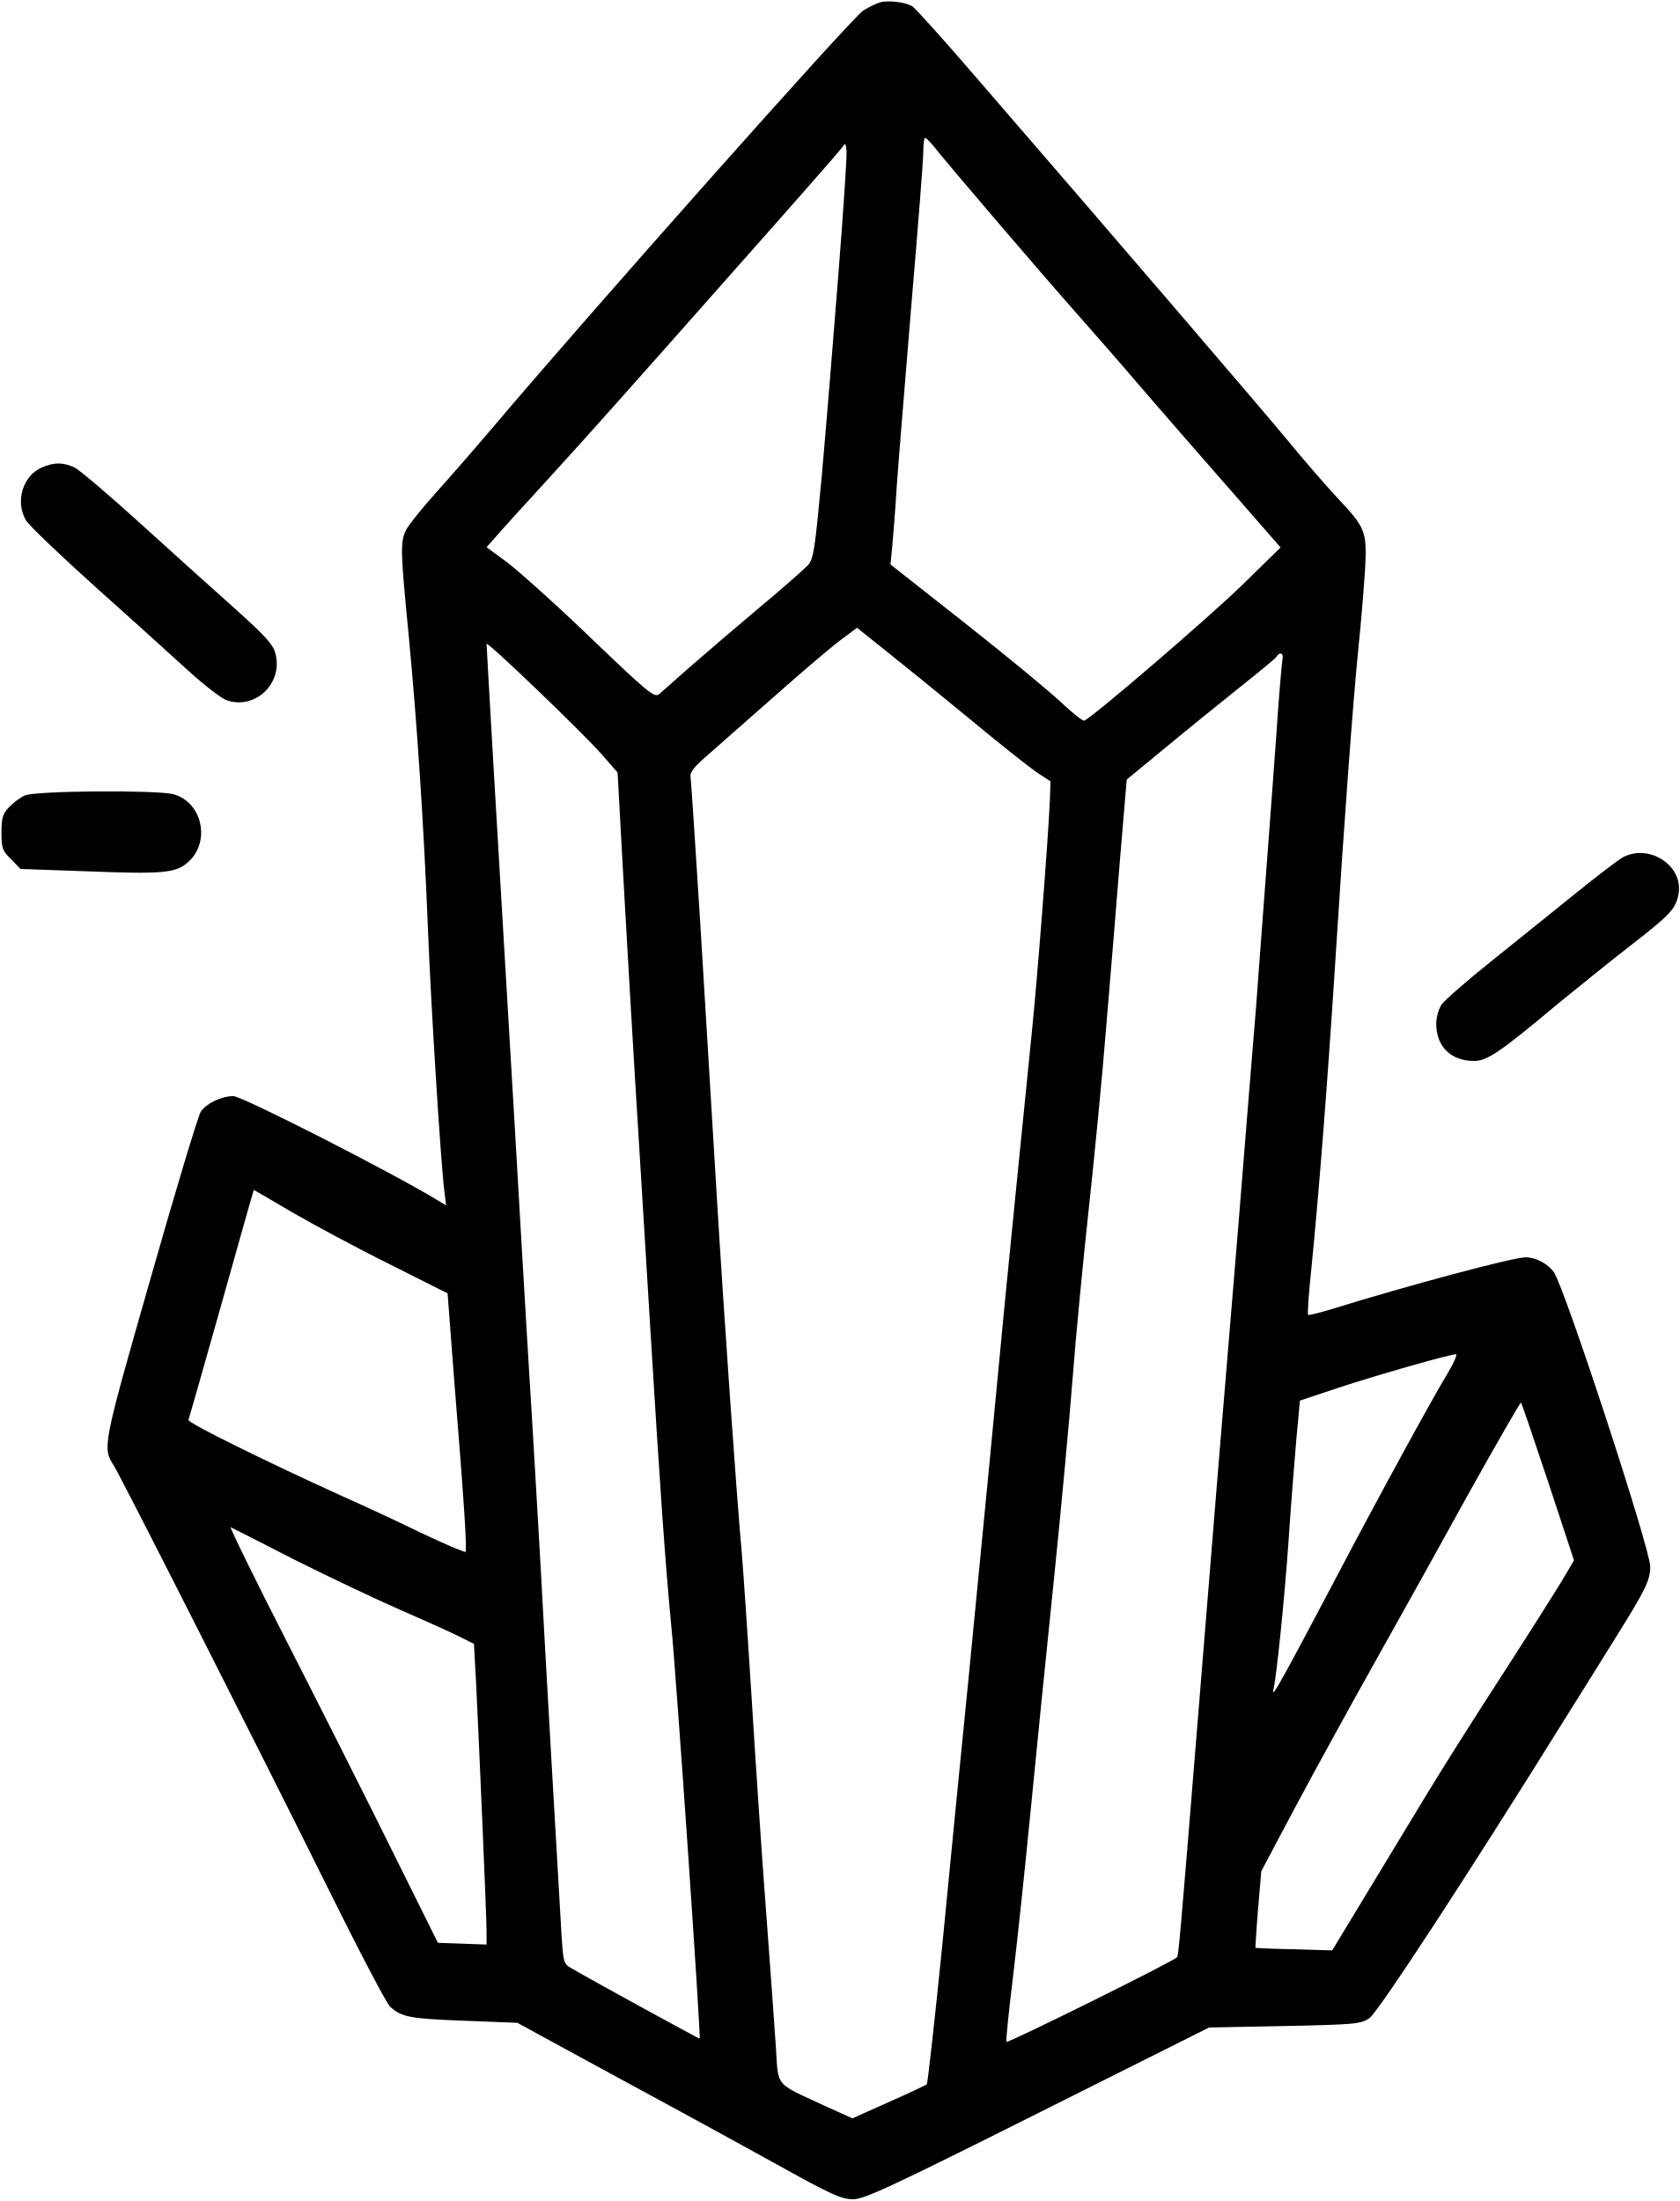
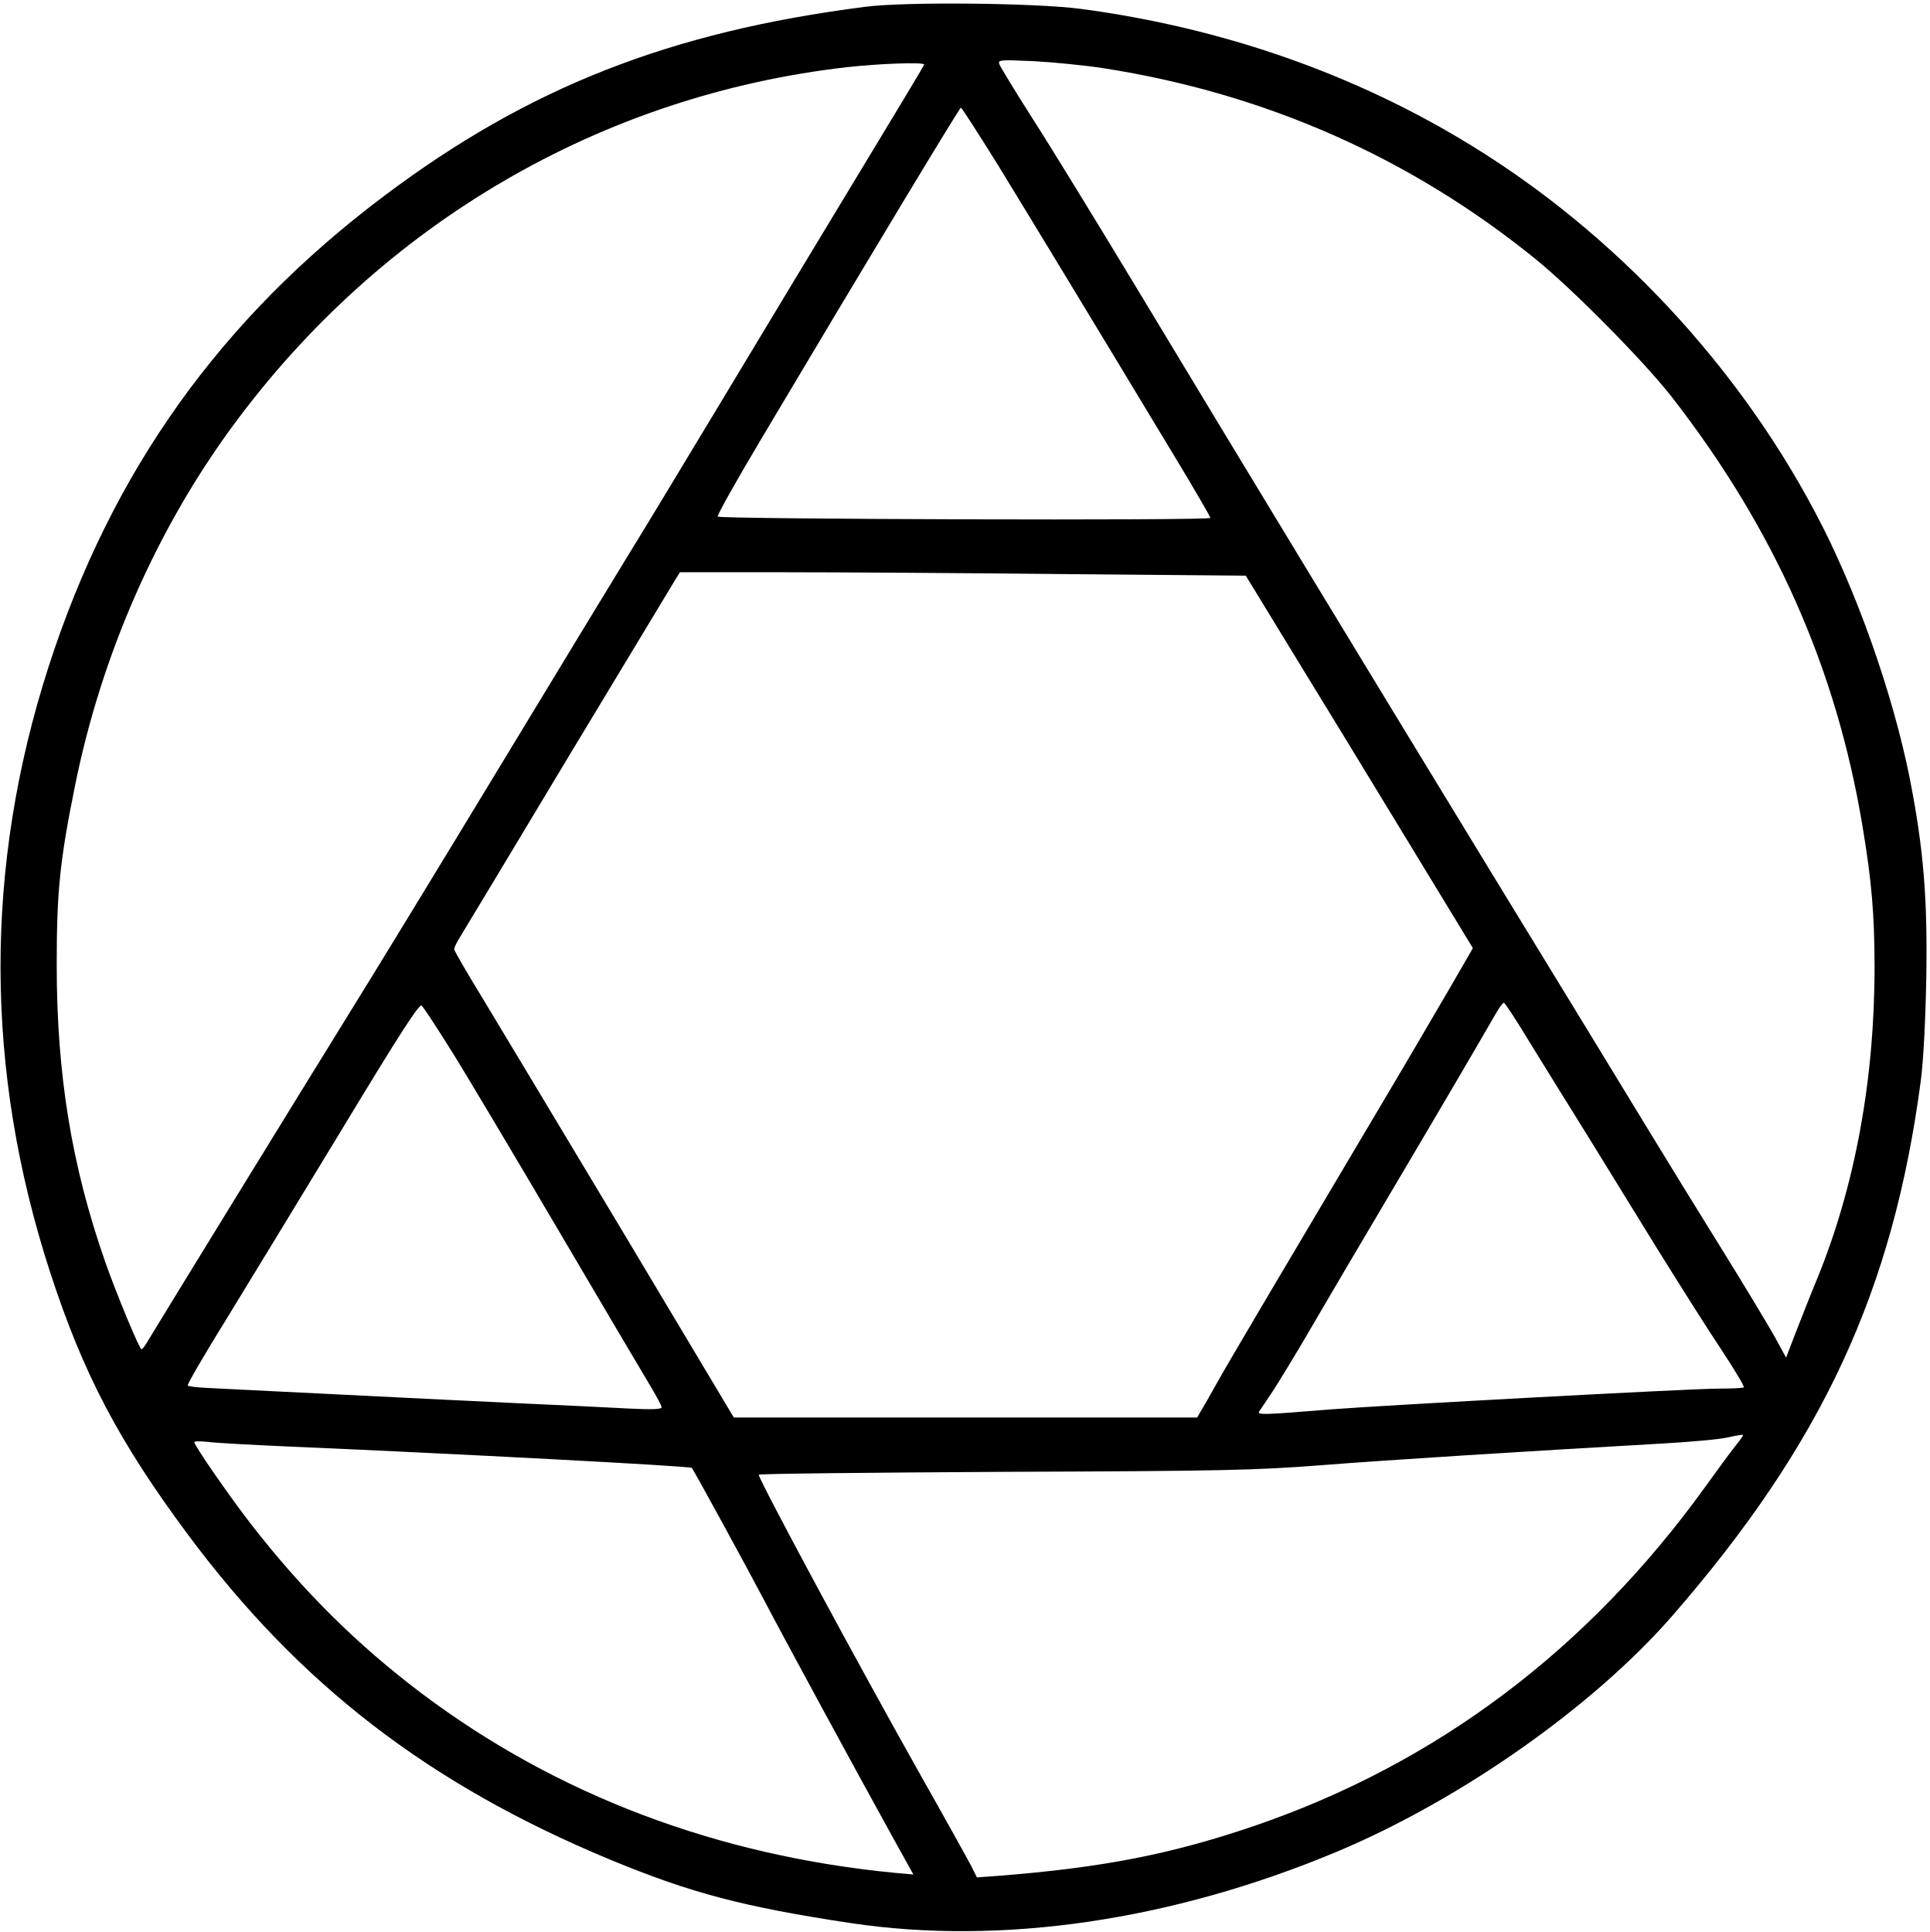
- <svg xmlns="http://www.w3.org/2000/svg" version="1.0" width="573pt" height="751pt" viewBox="0 0 573 751" preserveAspectRatio="xMidYMid meet">
-   <g transform="translate(0,751) scale(0.1,-0.1)" fill="#000000" stroke="none">
-     <path d="M2999 7501 c-14 -5 -38 -17 -54 -27 -39 -25 -939 -1038 -1265 -1424 -63 -74 -151 -175 -196 -225 -44 -49 -88 -104 -98 -122 -21 -42 -20 -71 9 -368 28 -295 51 -641 65 -995 10 -257 44 -803 56 -894 l6 -49 -33 20 c-161 97 -663 353 -693 353 -40 0 -92 -25 -111 -53 -9 -14 -86 -269 -171 -568 -164 -573 -165 -579 -126 -639 22 -34 490 -957 727 -1435 106 -214 203 -400 216 -412 39 -36 68 -41 255 -48 l179 -7 220 -120 c121 -66 272 -148 335 -182 63 -34 212 -116 330 -181 187 -104 221 -119 260 -119 39 0 127 41 630 293 l585 293 258 5 c241 5 260 7 289 27 29 19 336 489 662 1013 56 89 135 216 176 282 105 168 120 199 120 246 0 60 -289 943 -328 1003 -19 29 -62 52 -97 52 -43 0 -408 -98 -659 -176 -43 -13 -81 -23 -83 -20 -3 2 2 73 11 158 25 250 54 617 81 1038 32 505 61 895 80 1085 9 83 18 200 22 260 7 133 3 143 -96 248 -37 40 -112 126 -166 192 -95 115 -615 721 -1057 1232 -115 134 -217 247 -226 252 -28 15 -85 21 -113 12z m184 -487 c45 -58 378 -447 482 -564 61 -69 167 -190 235 -270 69 -80 202 -233 297 -341 l172 -197 -132 -129 c-115 -112 -511 -452 -538 -462 -6 -1 -40 26 -77 61 -37 35 -183 156 -325 268 l-259 204 6 61 c3 33 11 129 16 214 6 84 29 363 50 619 22 256 40 488 40 514 0 26 3 48 6 48 3 0 15 -12 27 -26z m-323 -444 c-17 -217 -42 -523 -56 -680 -24 -257 -28 -287 -48 -309 -11 -12 -88 -80 -171 -149 -82 -69 -188 -160 -235 -201 -47 -42 -93 -82 -102 -90 -16 -12 -40 8 -230 190 -117 113 -246 228 -285 258 l-73 54 32 36 c17 20 95 106 173 191 157 172 253 280 690 774 165 186 307 348 315 359 15 21 15 21 18 -8 2 -17 -11 -208 -28 -425z m441 -1507 c102 -85 207 -168 234 -187 l49 -32 -2 -60 c-5 -127 -44 -628 -63 -809 -24 -239 -75 -745 -89 -890 -25 -267 -83 -866 -124 -1285 -25 -250 -66 -666 -91 -925 -26 -259 -50 -473 -53 -477 -4 -3 -63 -31 -131 -61 l-123 -55 -97 44 c-170 79 -155 61 -164 200 -4 65 -19 265 -32 444 -14 179 -36 510 -50 735 -14 226 -30 457 -35 515 -17 187 -59 784 -85 1215 -14 231 -39 641 -55 910 -17 270 -32 500 -34 513 -3 18 12 36 68 84 39 34 141 124 227 200 86 76 182 158 214 182 l59 44 95 -76 c53 -42 180 -145 282 -229z m-1247 -128 l53 -61 12 -219 c14 -260 47 -826 61 -1045 5 -85 23 -380 40 -655 30 -496 51 -798 70 -990 17 -167 102 -1407 97 -1411 -2 -1 -353 191 -439 241 -25 14 -26 21 -32 108 -14 240 -58 1001 -71 1252 -9 154 -22 386 -30 515 -8 129 -24 393 -35 585 -11 193 -31 539 -45 770 -32 533 -75 1277 -75 1288 0 12 328 -303 394 -378z m2321 323 c-2 -13 -12 -124 -20 -248 -9 -124 -25 -342 -36 -485 -11 -143 -26 -348 -34 -455 -9 -107 -36 -440 -60 -740 -49 -584 -86 -1037 -135 -1645 -63 -778 -69 -845 -74 -853 -7 -12 -577 -294 -582 -289 -3 2 7 98 21 213 14 115 41 369 60 564 19 195 55 553 80 795 25 242 54 557 65 699 11 143 36 402 55 576 19 174 46 451 59 616 14 164 35 422 47 571 l23 273 131 108 c71 59 185 151 251 204 67 53 125 101 129 107 11 19 26 12 20 -11z m-3379 -1884 c71 -41 219 -121 330 -176 l201 -101 21 -276 c36 -445 46 -601 40 -606 -2 -3 -72 27 -154 66 -82 40 -201 95 -264 123 -258 117 -530 251 -527 261 2 5 53 184 113 397 60 213 109 388 110 388 0 0 59 -34 130 -76z m3944 -548 c-52 -85 -241 -431 -380 -696 -176 -334 -222 -417 -216 -390 12 58 37 300 52 510 8 124 21 283 27 353 l12 128 135 45 c128 42 371 112 397 113 6 1 -6 -28 -27 -63z m342 -373 l88 -267 -42 -71 c-23 -38 -114 -182 -203 -320 -89 -137 -206 -322 -259 -410 -53 -88 -147 -243 -209 -345 l-112 -185 -130 4 c-71 1 -131 4 -132 5 0 0 3 60 9 131 l11 130 122 230 c68 127 190 349 272 495 82 146 225 403 318 572 94 168 172 304 174 302 3 -2 44 -125 93 -271z m-4277 -265 c116 -58 280 -136 365 -173 85 -37 176 -78 201 -91 l46 -23 7 -128 c10 -201 36 -803 36 -853 l0 -45 -83 3 -83 3 -150 302 c-82 166 -243 486 -358 711 -115 225 -204 407 -199 405 5 -2 103 -52 218 -111z" />
-     <path d="M143 5915 c-66 -28 -92 -118 -54 -181 11 -18 118 -120 238 -228 120 -107 262 -236 316 -285 54 -49 113 -95 132 -101 98 -32 193 61 164 162 -7 29 -37 61 -136 150 -70 62 -215 193 -322 290 -108 98 -210 185 -227 193 -39 18 -69 18 -111 0z" />
-     <path d="M85 4796 c-16 -7 -41 -26 -55 -41 -21 -22 -25 -37 -25 -86 0 -53 3 -62 33 -91 l32 -33 227 -8 c256 -10 301 -6 342 29 81 68 53 206 -47 234 -57 15 -470 12 -507 -4z" />
-     <path d="M5537 4585 c-15 -8 -87 -63 -160 -122 -73 -59 -202 -163 -287 -231 -85 -68 -163 -136 -172 -150 -10 -15 -18 -44 -18 -65 0 -78 50 -127 129 -127 45 0 89 30 286 195 61 50 170 138 243 195 142 110 160 129 169 182 15 95 -100 170 -190 123z" />
+ <svg xmlns="http://www.w3.org/2000/svg" version="1.0" width="735pt" height="736pt" viewBox="0 0 735 736" preserveAspectRatio="xMidYMid meet">
+   <g transform="translate(0,736) scale(0.1,-0.1)" fill="#000000" stroke="none">
+     <path d="M3295 7334 c-743 -95 -1282 -307 -1830 -719 -626 -470 -1040 -1051 -1280 -1795 -246 -764 -244 -1538 6 -2307 126 -387 262 -645 524 -998 425 -572 918 -952 1608 -1239 307 -127 506 -180 917 -242 573 -86 1223 9 1850 271 475 199 980 555 1281 901 570 656 839 1236 945 2036 10 75 18 229 21 393 5 300 -10 489 -62 755 -64 324 -205 725 -360 1016 -299 566 -765 1064 -1308 1398 -443 273 -949 450 -1489 522 -171 23 -672 28 -823 8z m909 -234 c616 -96 1171 -342 1646 -728 143 -116 416 -393 519 -526 390 -502 625 -1031 725 -1633 35 -209 46 -339 46 -538 0 -427 -74 -830 -216 -1180 -25 -60 -62 -154 -83 -208 l-38 -99 -43 79 c-24 43 -113 191 -198 328 -86 138 -210 340 -277 450 -67 110 -333 547 -592 970 -521 854 -963 1583 -1368 2255 -148 245 -323 531 -390 635 -67 105 -124 199 -128 209 -7 18 -2 19 130 13 76 -4 196 -16 267 -27z m-684 14 c0 -3 -110 -186 -244 -407 -134 -221 -369 -611 -523 -867 -154 -256 -310 -514 -348 -575 -37 -60 -260 -427 -495 -815 -235 -388 -501 -824 -592 -970 -145 -234 -714 -1160 -757 -1232 -9 -16 -19 -28 -22 -28 -8 0 -95 210 -138 332 -128 366 -185 713 -185 1133 0 280 12 397 70 683 100 495 309 973 601 1370 566 770 1403 1259 2338 1366 125 14 295 20 295 10z m280 -381 c120 -196 300 -492 683 -1127 70 -116 127 -214 127 -219 0 -11 -1865 -5 -1876 5 -4 4 72 139 168 300 406 683 753 1258 758 1258 3 0 66 -98 140 -217z m256 -1560 l689 -6 193 -316 c107 -174 301 -493 433 -710 l239 -393 -82 -142 c-45 -77 -165 -283 -268 -456 -362 -610 -567 -956 -620 -1050 -29 -52 -59 -105 -67 -117 l-13 -23 -883 0 -882 0 -429 718 c-236 394 -476 793 -532 886 -57 93 -104 174 -104 180 0 6 10 27 22 46 12 19 199 330 415 690 217 360 401 665 409 678 l14 22 389 0 c213 0 698 -3 1077 -7z m-2343 -1806 c53 -84 237 -393 410 -687 173 -294 333 -565 356 -603 22 -37 41 -72 41 -78 0 -8 -37 -9 -122 -5 -68 4 -265 13 -438 21 -173 8 -495 24 -715 35 -220 11 -428 21 -462 23 -34 2 -65 5 -68 9 -3 3 63 117 148 254 84 137 283 464 442 726 220 364 292 475 301 467 7 -6 55 -79 107 -162z m4121 10 c55 -89 150 -243 212 -342 61 -99 182 -295 268 -435 87 -140 197 -314 246 -387 48 -73 85 -135 82 -138 -3 -3 -47 -5 -99 -5 -101 0 -1268 -63 -1473 -79 -258 -21 -282 -22 -274 -8 5 6 29 44 55 82 25 39 88 142 139 230 51 88 194 331 318 540 206 348 325 552 389 663 13 23 27 42 31 42 4 0 52 -73 106 -163z m777 -1524 c-17 -21 -70 -93 -118 -160 -446 -618 -1022 -1051 -1713 -1288 -319 -109 -582 -160 -977 -191 l-82 -6 -22 44 c-12 23 -99 180 -194 348 -234 415 -615 1123 -615 1142 0 4 420 8 933 11 839 3 959 6 1207 25 250 20 811 55 1305 83 105 6 215 16 245 23 30 7 57 11 59 10 2 -2 -11 -20 -28 -41z m-5525 -3 c633 -27 1543 -75 1549 -82 8 -9 213 -385 275 -503 70 -134 348 -647 498 -918 l71 -128 -67 6 c-679 65 -1292 297 -1806 684 -244 184 -451 389 -647 641 -81 104 -219 303 -219 316 0 4 24 4 53 1 29 -4 161 -11 293 -17z" />
  </g>
</svg>
